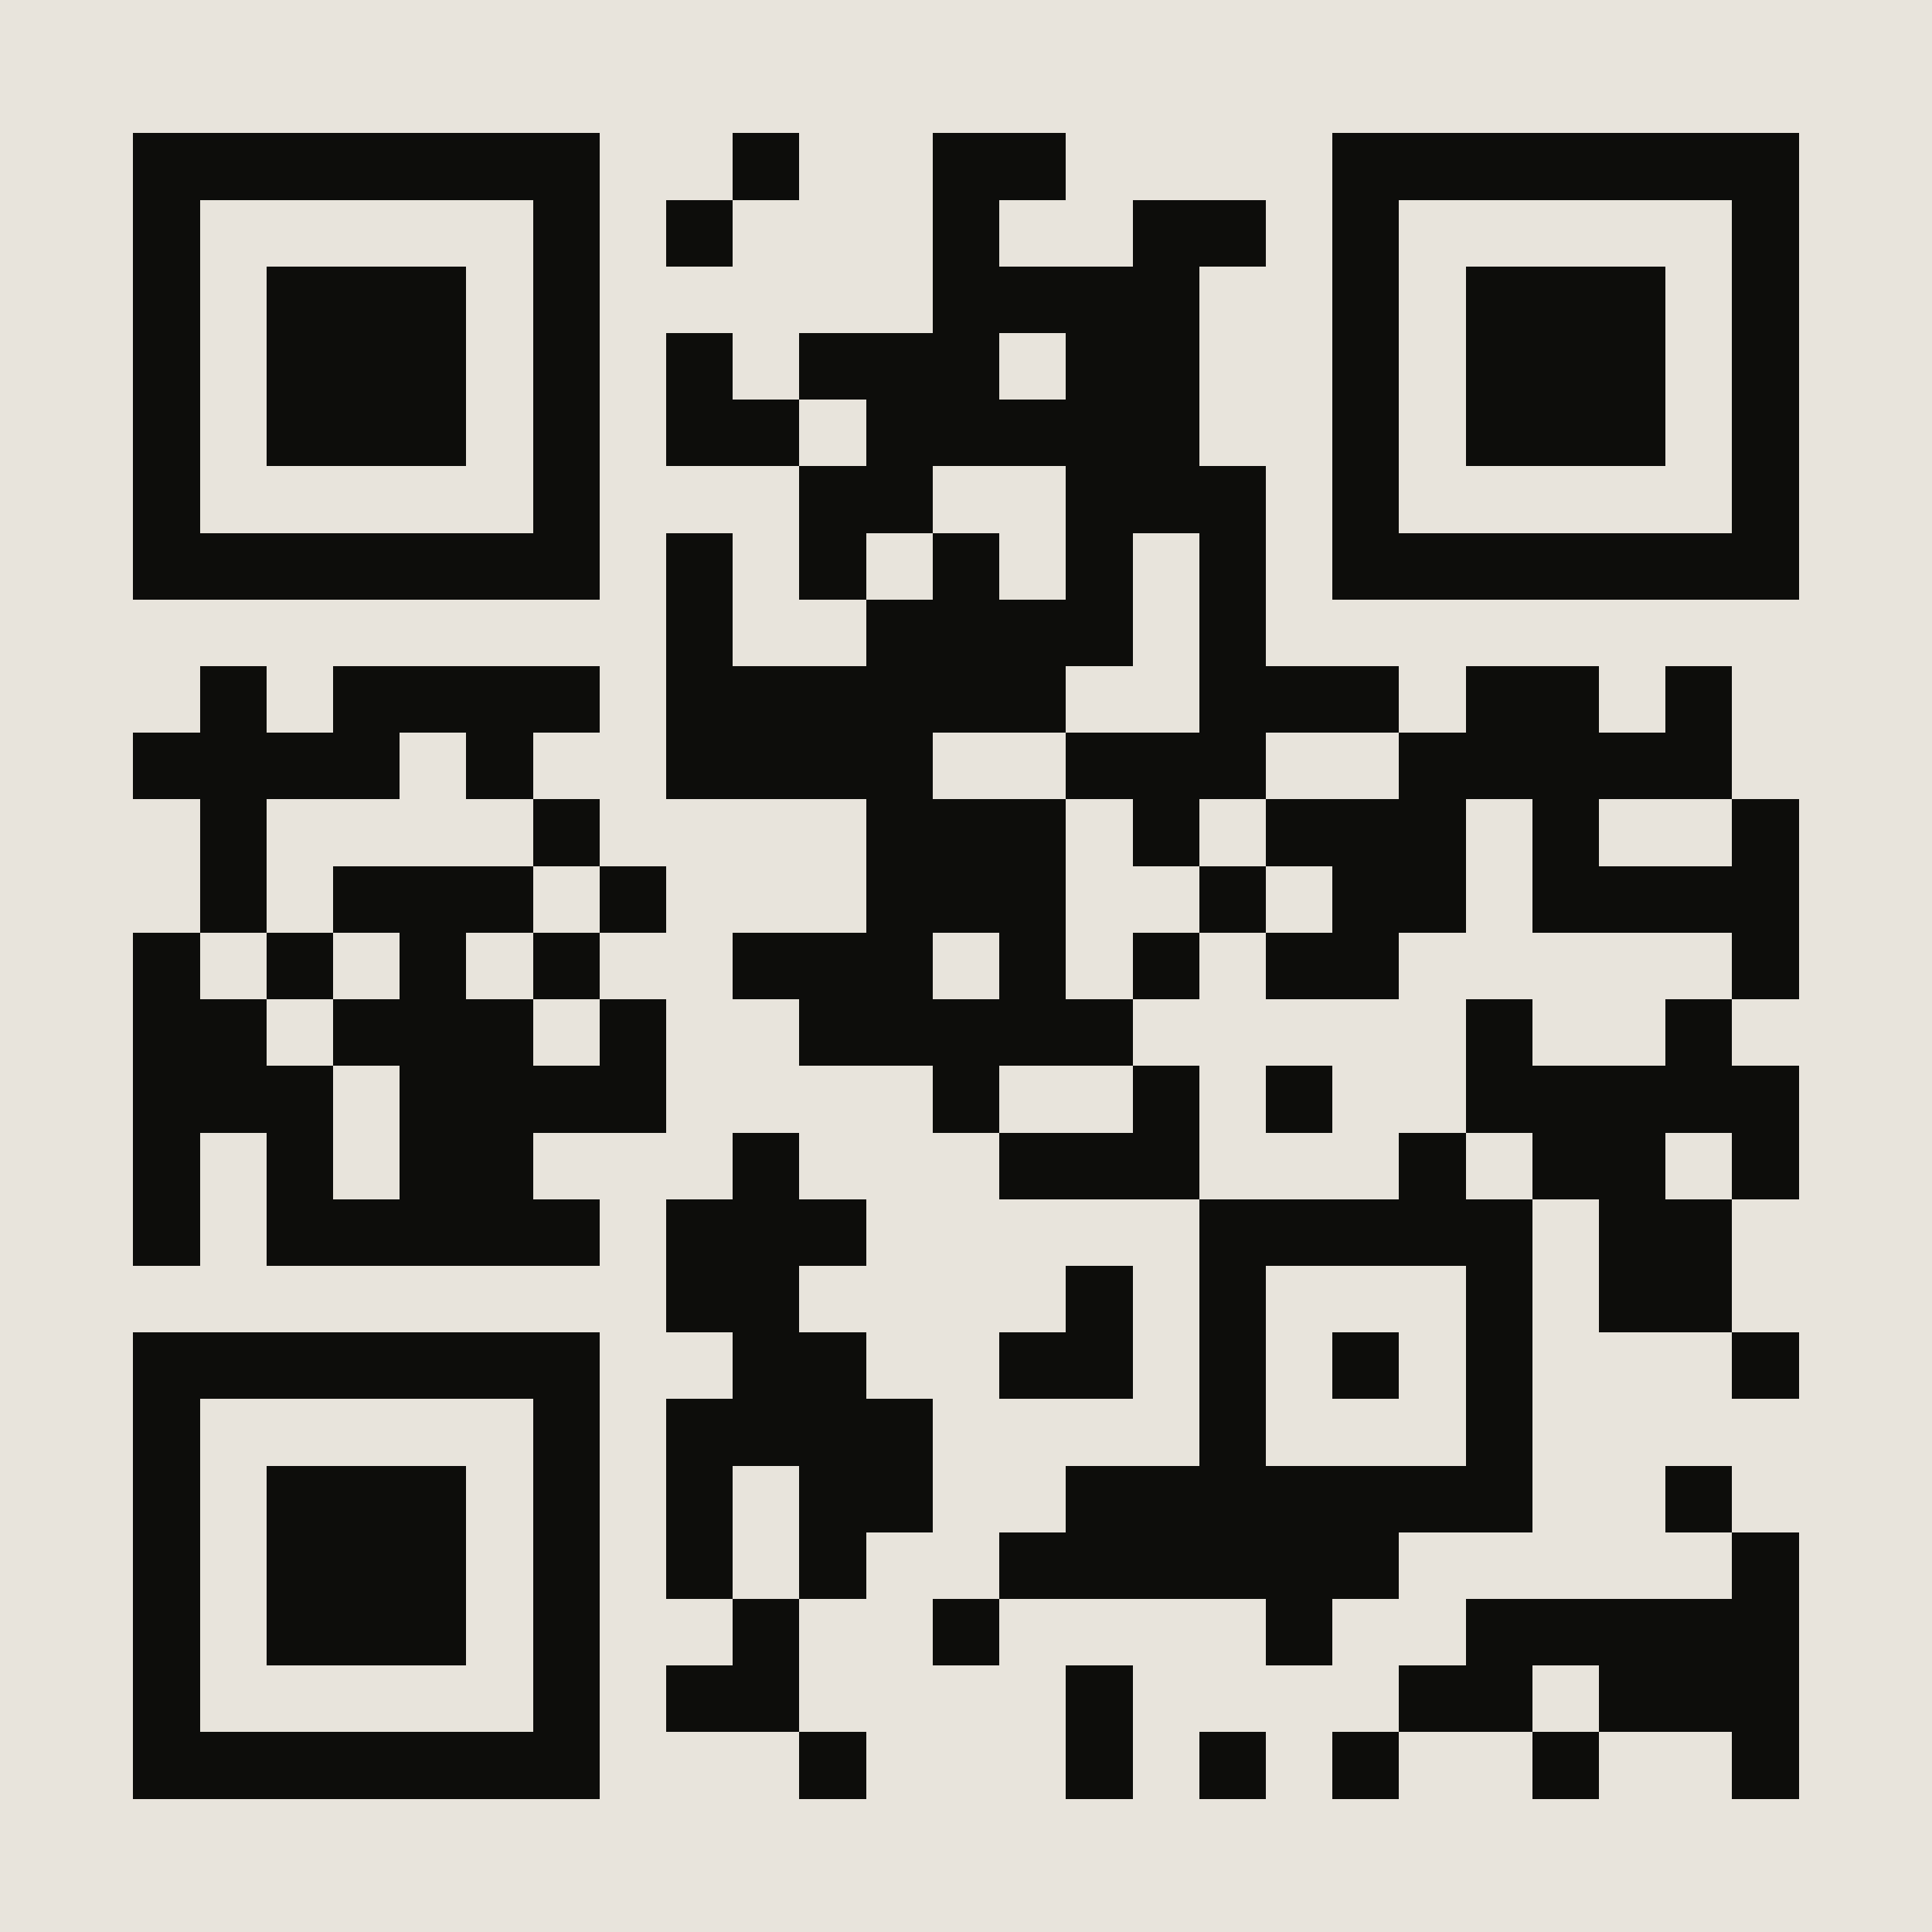
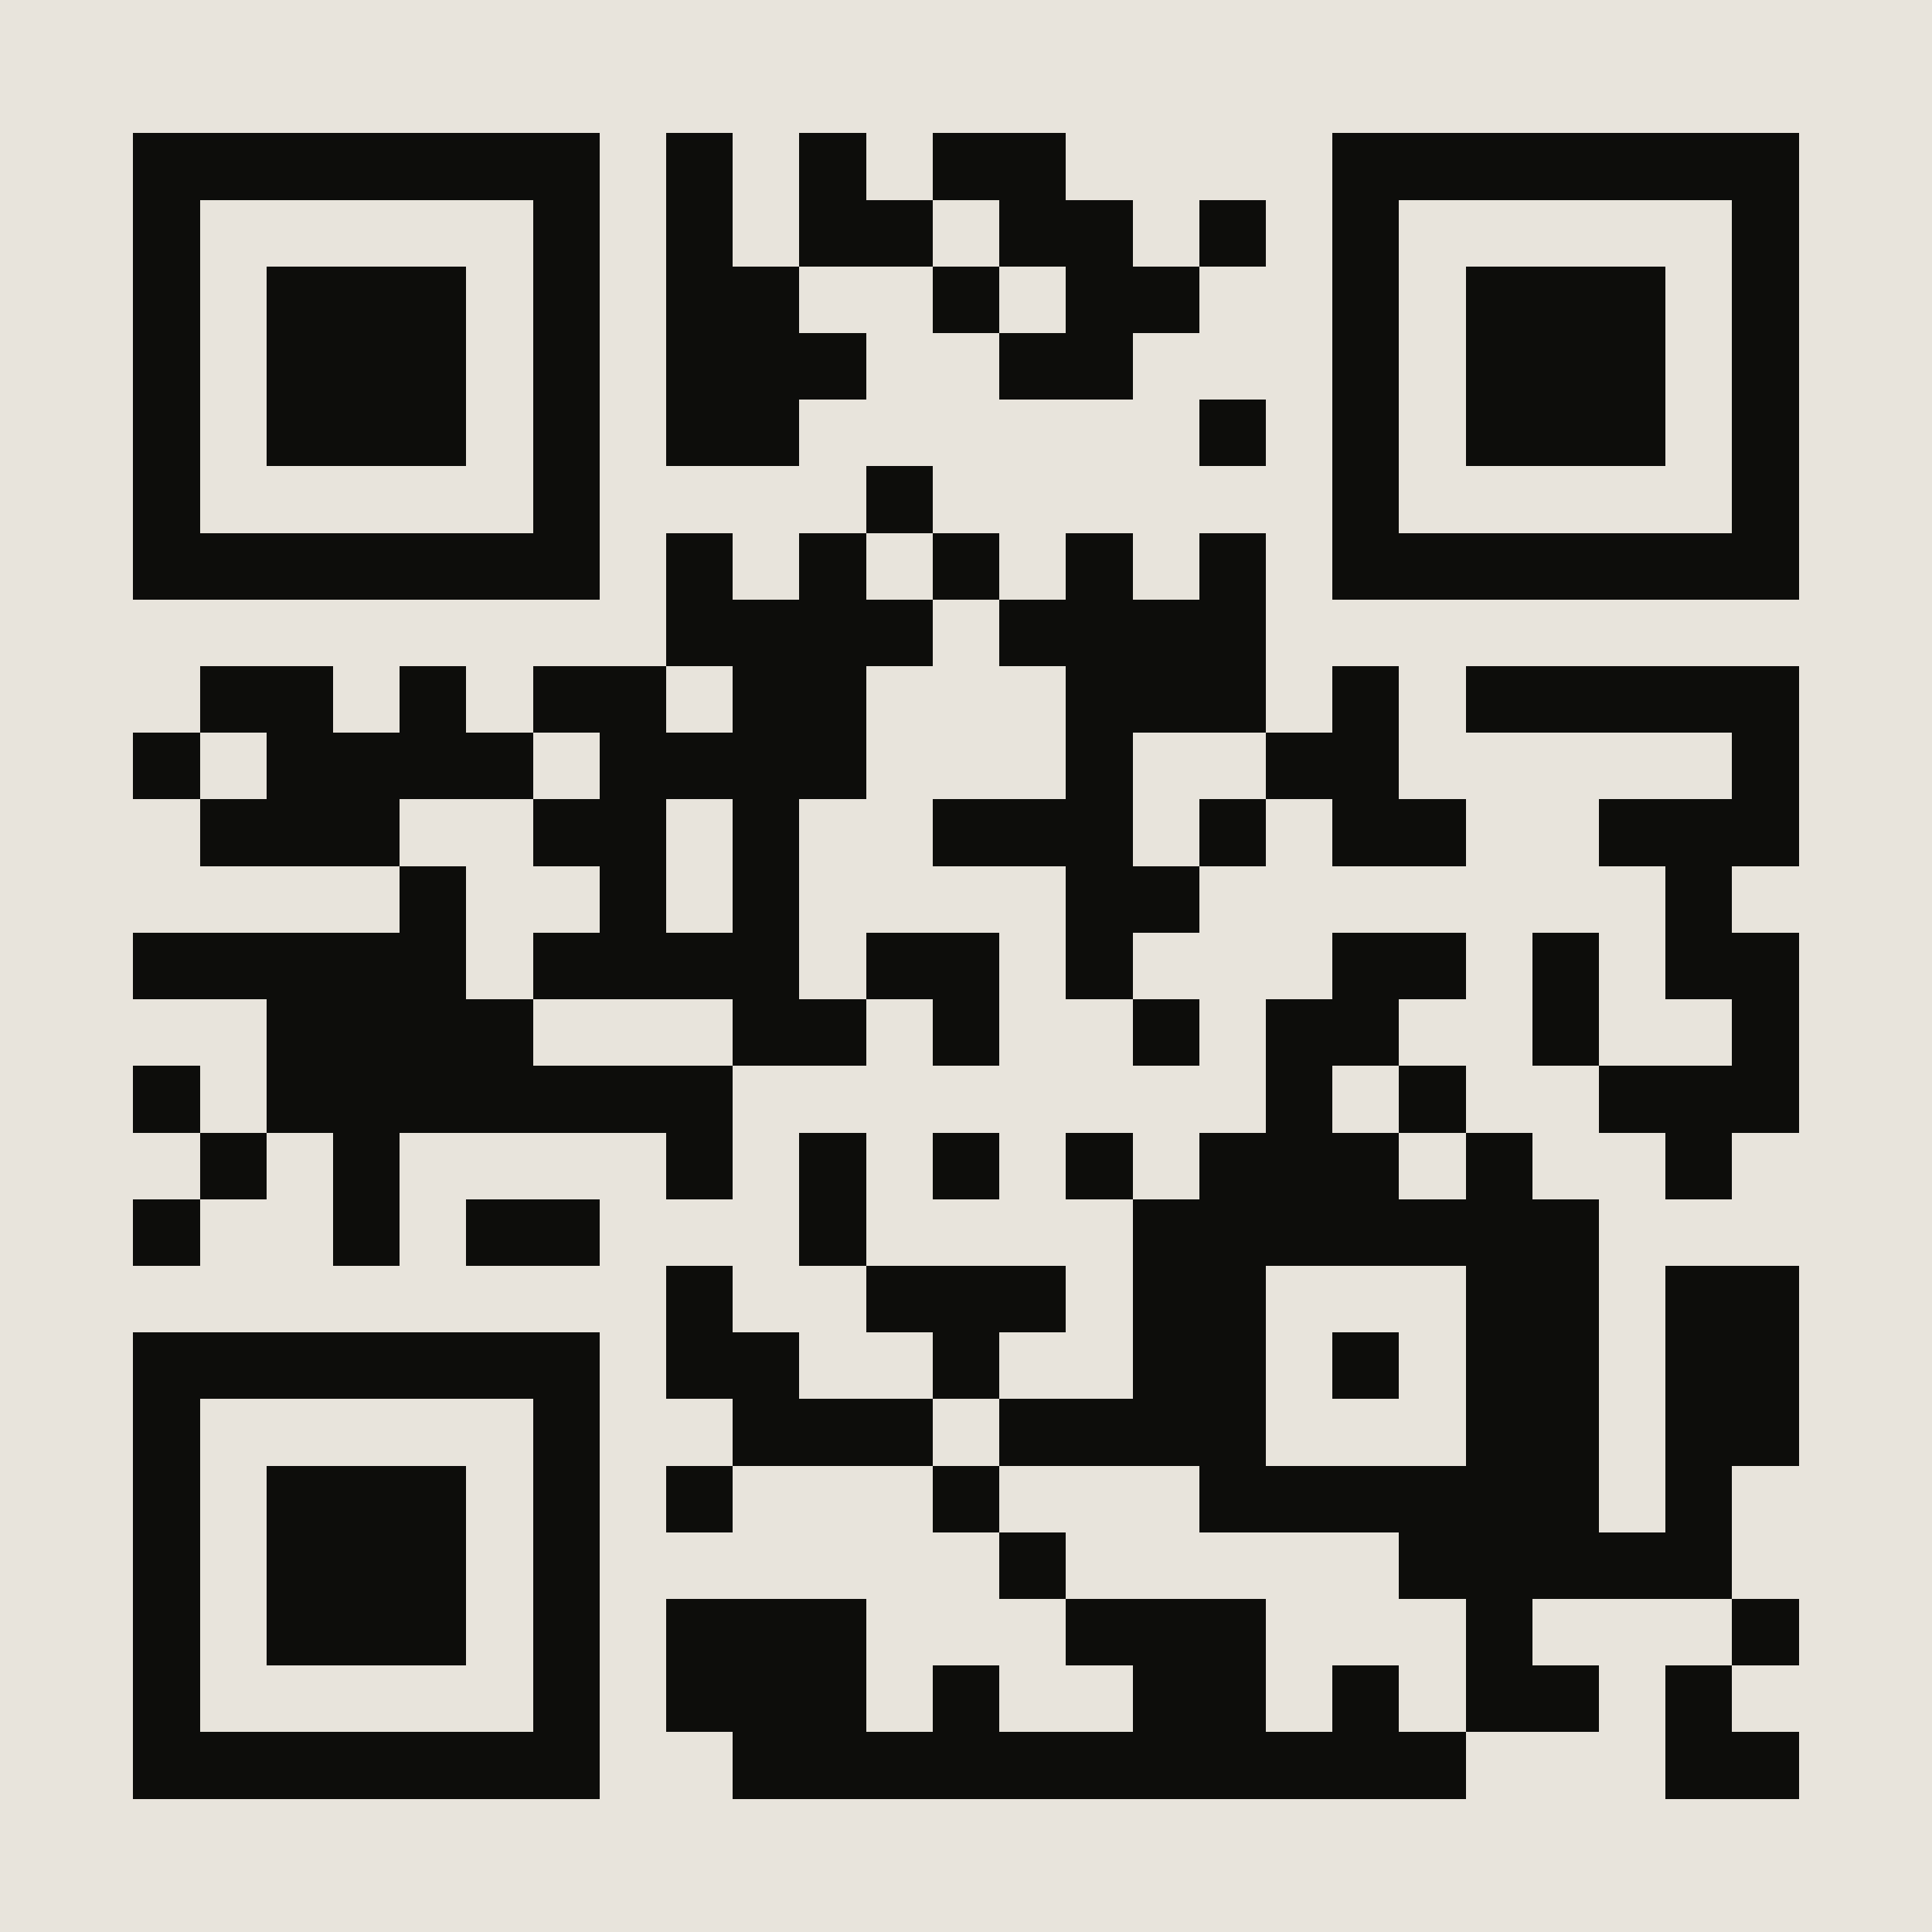
<svg xmlns="http://www.w3.org/2000/svg" viewBox="0 0 29 29" shape-rendering="crispEdges">
  <path fill="#e8e4dc" d="M0 0h29v29H0z" />
-   <path stroke="#0d0d0b" d="M2 2.5h7m2 0h1m2 0h2m4 0h7M2 3.5h1m5 0h1m1 0h1m3 0h1m2 0h2m1 0h1m5 0h1M2 4.5h1m1 0h3m1 0h1m5 0h4m2 0h1m1 0h3m1 0h1M2 5.5h1m1 0h3m1 0h1m1 0h1m1 0h3m1 0h2m2 0h1m1 0h3m1 0h1M2 6.5h1m1 0h3m1 0h1m1 0h2m1 0h5m2 0h1m1 0h3m1 0h1M2 7.5h1m5 0h1m3 0h2m2 0h3m1 0h1m5 0h1M2 8.5h7m1 0h1m1 0h1m1 0h1m1 0h1m1 0h1m1 0h7M10 9.5h1m2 0h4m1 0h1M3 10.5h1m1 0h4m1 0h6m2 0h3m1 0h2m1 0h1M2 11.5h4m1 0h1m2 0h4m2 0h3m2 0h5M3 12.5h1m4 0h1m4 0h3m1 0h1m1 0h3m1 0h1m2 0h1M3 13.5h1m1 0h3m1 0h1m3 0h3m2 0h1m1 0h2m1 0h4M2 14.5h1m1 0h1m1 0h1m1 0h1m2 0h3m1 0h1m1 0h1m1 0h2m5 0h1M2 15.5h2m1 0h3m1 0h1m2 0h5m5 0h1m2 0h1M2 16.5h3m1 0h4m4 0h1m2 0h1m1 0h1m2 0h5M2 17.5h1m1 0h1m1 0h2m3 0h1m3 0h3m3 0h1m1 0h2m1 0h1M2 18.5h1m1 0h5m1 0h3m5 0h5m1 0h2M10 19.5h2m4 0h1m1 0h1m3 0h1m1 0h2M2 20.5h7m2 0h2m2 0h2m1 0h1m1 0h1m1 0h1m3 0h1M2 21.5h1m5 0h1m1 0h4m4 0h1m3 0h1M2 22.5h1m1 0h3m1 0h1m1 0h1m1 0h2m2 0h7m2 0h1M2 23.5h1m1 0h3m1 0h1m1 0h1m1 0h1m2 0h6m5 0h1M2 24.5h1m1 0h3m1 0h1m2 0h1m2 0h1m4 0h1m2 0h5M2 25.5h1m5 0h1m1 0h2m4 0h1m4 0h2m1 0h3M2 26.5h7m3 0h1m3 0h1m1 0h1m1 0h1m2 0h1m2 0h1" />
+   <path stroke="#0d0d0b" d="M2 2.5h7m1 0h1m1 0h1m1 0h2m4 0h7M2 3.5h1m5 0h1m1 0h1m1 0h2m1 0h2m1 0h1m1 0h1m5 0h1M2 4.5h1m1 0h3m1 0h1m1 0h2m2 0h1m1 0h2m2 0h1m1 0h3m1 0h1M2 5.5h1m1 0h3m1 0h1m1 0h3m2 0h2m3 0h1m1 0h3m1 0h1M2 6.5h1m1 0h3m1 0h1m1 0h2m6 0h1m1 0h1m1 0h3m1 0h1M2 7.5h1m5 0h1m4 0h1m6 0h1m5 0h1M2 8.5h7m1 0h1m1 0h1m1 0h1m1 0h1m1 0h1m1 0h7M10 9.5h4m1 0h4M3 10.5h2m1 0h1m1 0h2m1 0h2m3 0h3m1 0h1m1 0h5M2 11.5h1m1 0h4m1 0h4m3 0h1m2 0h2m5 0h1M3 12.5h3m2 0h2m1 0h1m2 0h3m1 0h1m1 0h2m2 0h3M6 13.5h1m2 0h1m1 0h1m4 0h2m7 0h1M2 14.5h5m1 0h4m1 0h2m1 0h1m3 0h2m1 0h1m1 0h2M4 15.5h4m3 0h2m1 0h1m2 0h1m1 0h2m2 0h1m2 0h1M2 16.5h1m1 0h7m8 0h1m1 0h1m2 0h3M3 17.5h1m1 0h1m4 0h1m1 0h1m1 0h1m1 0h1m1 0h3m1 0h1m2 0h1M2 18.5h1m2 0h1m1 0h2m3 0h1m4 0h7M10 19.5h1m2 0h3m1 0h2m3 0h2m1 0h2M2 20.5h7m1 0h2m2 0h1m2 0h2m1 0h1m1 0h2m1 0h2M2 21.5h1m5 0h1m2 0h3m1 0h4m3 0h2m1 0h2M2 22.5h1m1 0h3m1 0h1m1 0h1m3 0h1m3 0h6m1 0h1M2 23.5h1m1 0h3m1 0h1m6 0h1m5 0h5M2 24.5h1m1 0h3m1 0h1m1 0h3m3 0h3m3 0h1m3 0h1M2 25.5h1m5 0h1m1 0h3m1 0h1m2 0h2m1 0h1m1 0h2m1 0h1M2 26.5h7m2 0h11m3 0h2" />
</svg>
